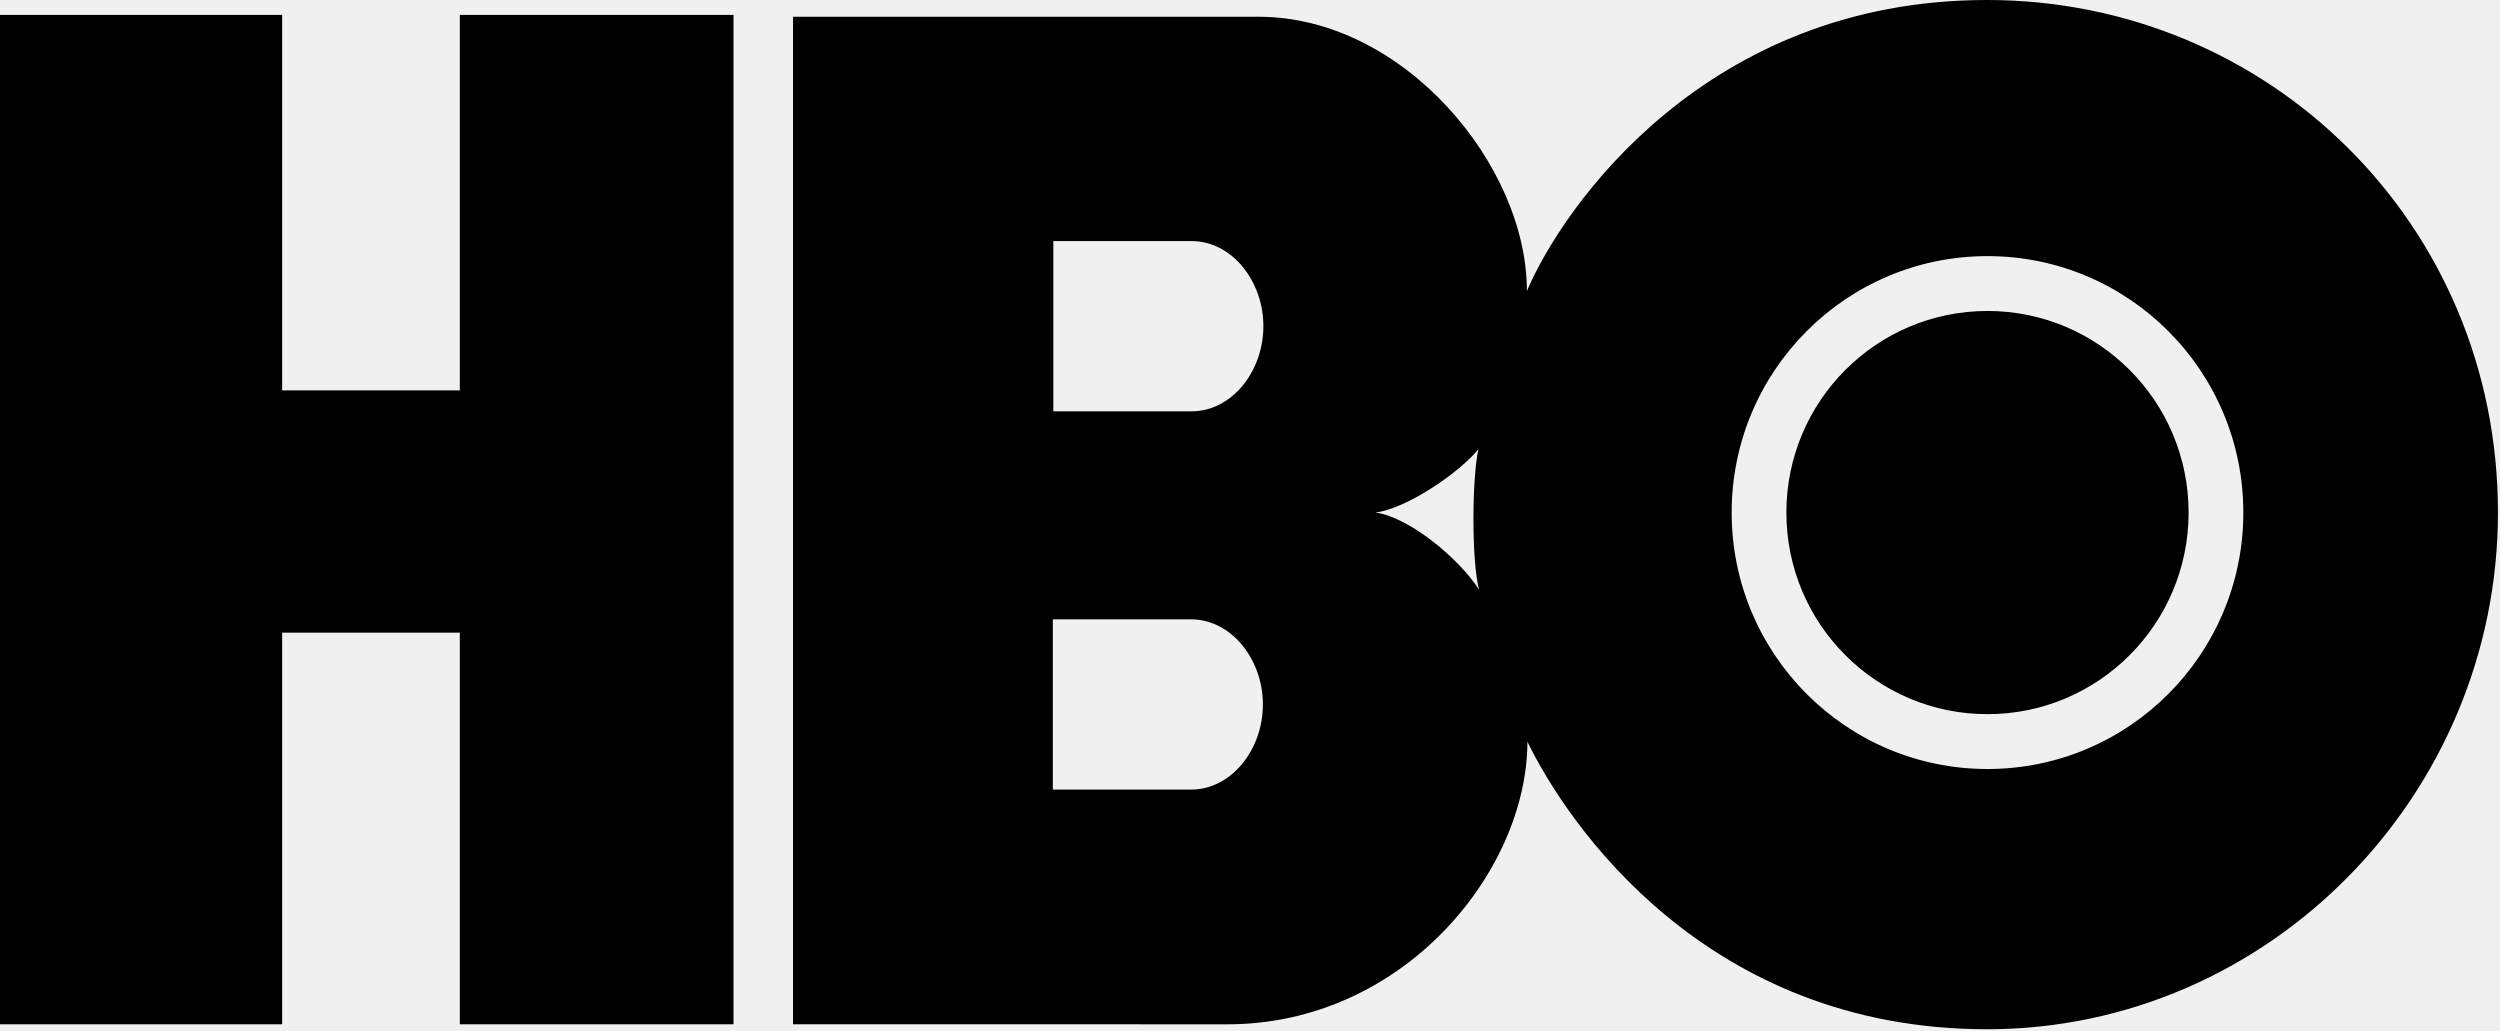
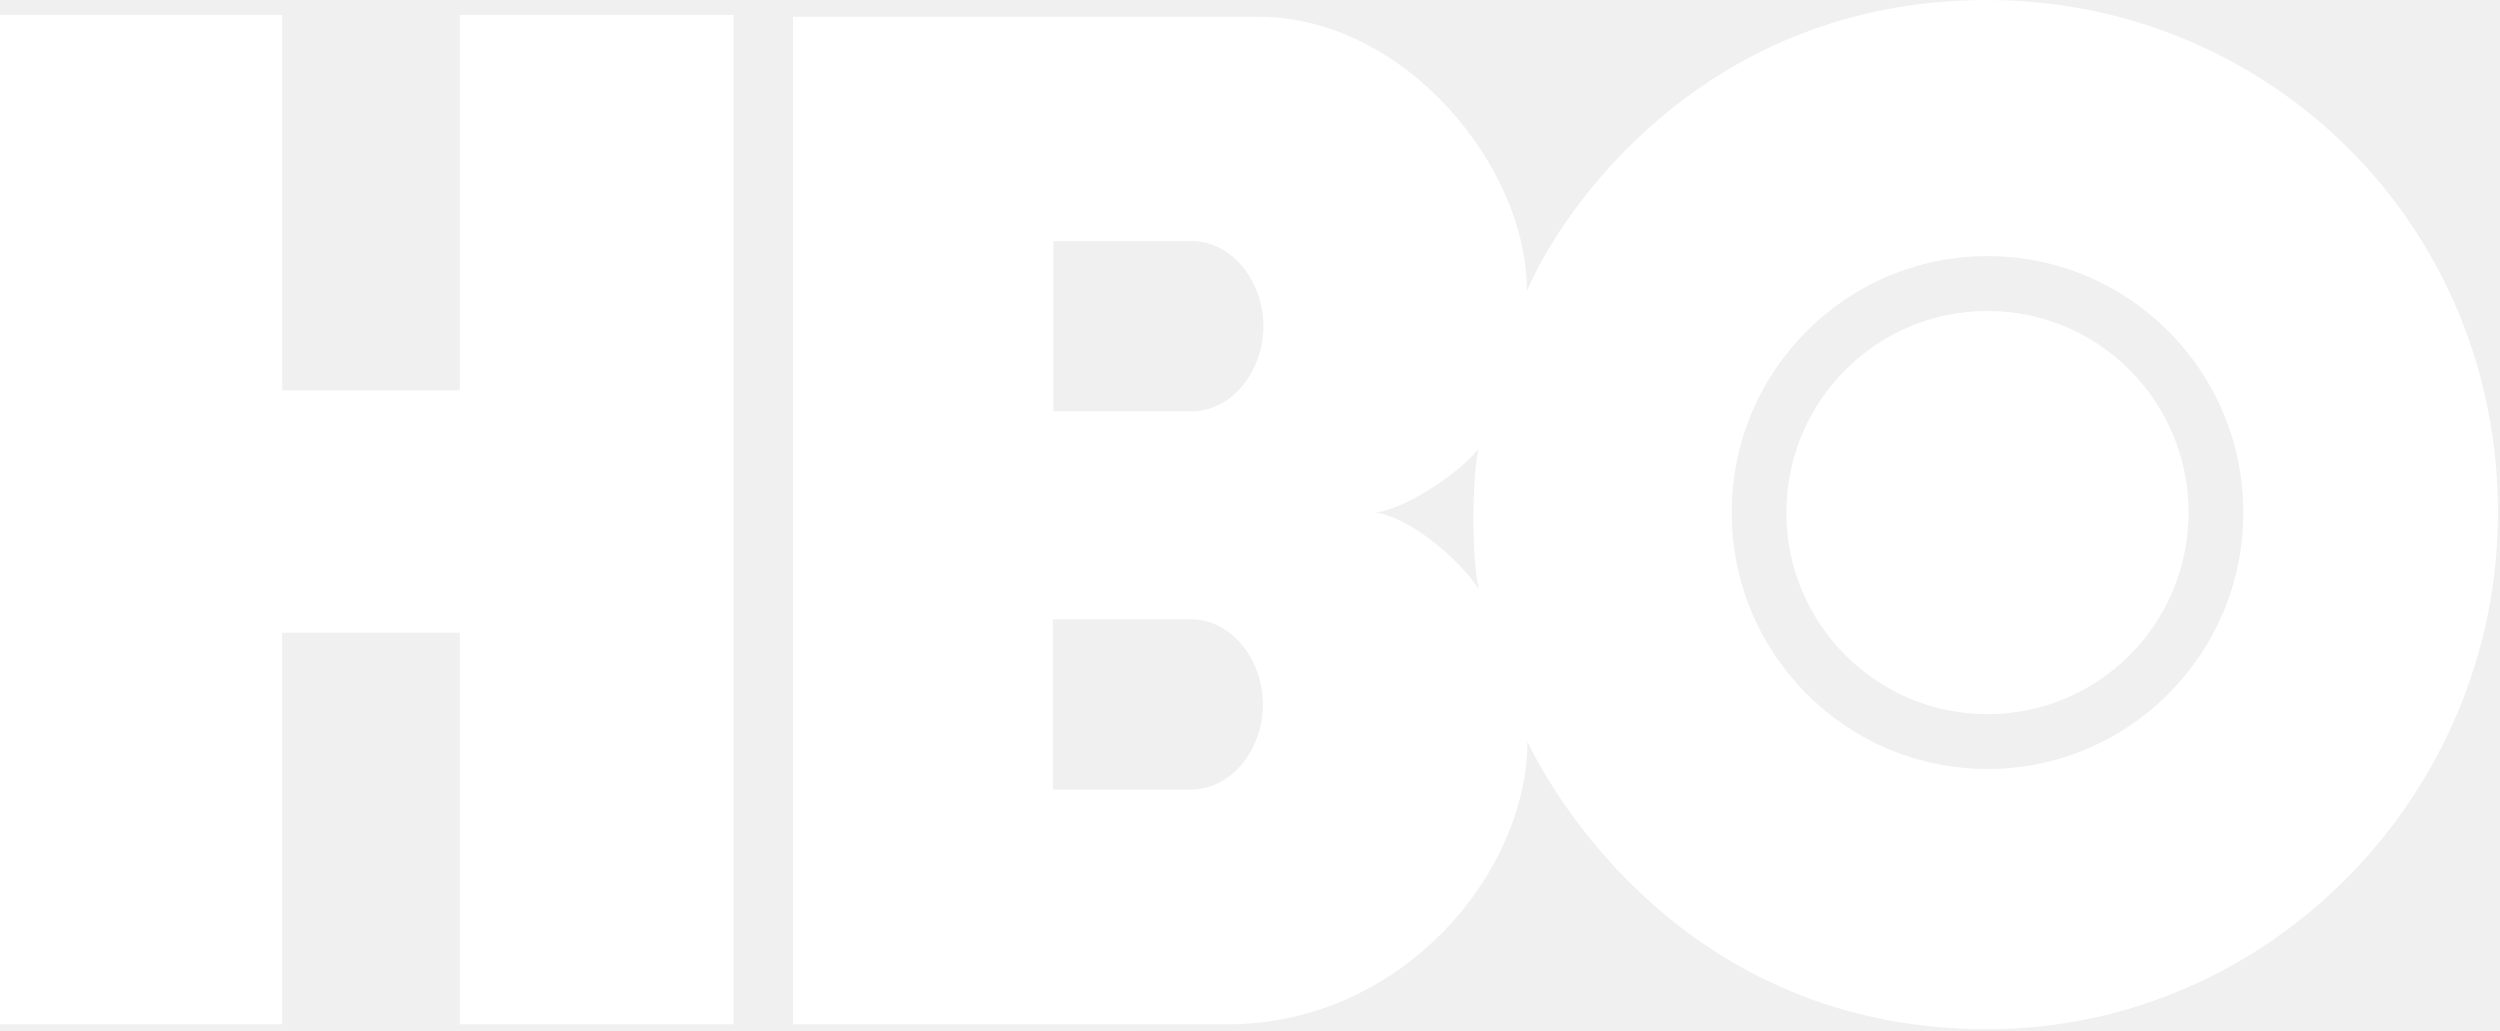
<svg xmlns="http://www.w3.org/2000/svg" width="512" height="211" viewBox="0 0 512 211" version="1.1" id="svg200">
  <defs id="defs204" />
  <g id="hbo-logo-blk" stroke="none" stroke-width="1" fill="none" fill-rule="evenodd" transform="translate(0,3.0006123e-5)">
-     <polyline id="Fill-15" fill="#000000" points="148 206 92.775 206 92.775 127.237 56.926 127.237 56.926 206 0 206 0 3 56.926 3 56.926 78.514 92.775 78.514 92.775 3 148 3 148 206" transform="scale(1.015042,1.018312)" />
-     <path d="m 407.038,146.258 c 22.746,0 41.187,-18.482 41.187,-41.288 0,-22.799 -18.44,-41.285 -41.187,-41.285 -22.749,0 -41.188,18.485 -41.188,41.285 0,22.805 18.438,41.288 41.188,41.288 z m -52.393,-41.288 c 0,-29.003 23.456,-52.518 52.393,-52.518 28.936,0 52.396,23.515 52.396,52.518 0,29.008 -23.46,52.522 -52.396,52.522 -28.937,0 -52.393,-23.514 -52.393,-52.522 z m -72.955,0 c 6.483,-0.823 17.29,-8.253 21.097,-12.996 -1.338,5.881 -1.44,22.901 0.124,28.782 -4.345,-6.706 -14.633,-14.96 -21.221,-15.786 z M 244.024,49.37 c 8.233,0 14.717,8.147 14.717,17.433 0,9.285 -6.484,17.438 -14.717,17.438 H 215.724 V 49.37 Z m -0.103,77.471 c 8.232,0 14.717,8.151 14.717,17.434 0,9.286 -6.485,17.435 -14.717,17.435 h -28.3 v -34.869 z m 163.083,83.949 C 464.668,210.768 511.594,162.741 511.581,104.93 511.57,45.899 464.668,0.044 407.003,5.4946177e-7 349.405,-0.042 319.976,42.458 312.704,59.613 312.772,33.861 287.451,3.465 257.833,3.432 h -95.426 V 209.763 l 88.97,0.017 c 35.87,0 61.395,-31.156 61.438,-57.872 8.188,16.814 36.591,58.902 94.189,58.882 z" id="Fill-16" fill="#000000" style="stroke-width:1.017" />
+     <polyline id="Fill-15" fill="#ffffff" points="148 206 92.775 206 92.775 127.237 56.926 127.237 56.926 206 0 206 0 3 56.926 3 56.926 78.514 92.775 78.514 92.775 3 148 3 148 206" transform="scale(1.015042,1.018312)" />
+     <path d="m 407.038,146.258 c 22.746,0 41.187,-18.482 41.187,-41.288 0,-22.799 -18.44,-41.285 -41.187,-41.285 -22.749,0 -41.188,18.485 -41.188,41.285 0,22.805 18.438,41.288 41.188,41.288 z m -52.393,-41.288 c 0,-29.003 23.456,-52.518 52.393,-52.518 28.936,0 52.396,23.515 52.396,52.518 0,29.008 -23.46,52.522 -52.396,52.522 -28.937,0 -52.393,-23.514 -52.393,-52.522 z m -72.955,0 c 6.483,-0.823 17.29,-8.253 21.097,-12.996 -1.338,5.881 -1.44,22.901 0.124,28.782 -4.345,-6.706 -14.633,-14.96 -21.221,-15.786 z M 244.024,49.37 c 8.233,0 14.717,8.147 14.717,17.433 0,9.285 -6.484,17.438 -14.717,17.438 H 215.724 V 49.37 Z m -0.103,77.471 c 8.232,0 14.717,8.151 14.717,17.434 0,9.286 -6.485,17.435 -14.717,17.435 h -28.3 v -34.869 z m 163.083,83.949 C 464.668,210.768 511.594,162.741 511.581,104.93 511.57,45.899 464.668,0.044 407.003,5.4946177e-7 349.405,-0.042 319.976,42.458 312.704,59.613 312.772,33.861 287.451,3.465 257.833,3.432 h -95.426 V 209.763 l 88.97,0.017 c 35.87,0 61.395,-31.156 61.438,-57.872 8.188,16.814 36.591,58.902 94.189,58.882 z" id="Fill-16" fill="#ffffff" style="stroke-width:1.017" />
  </g>
</svg>
